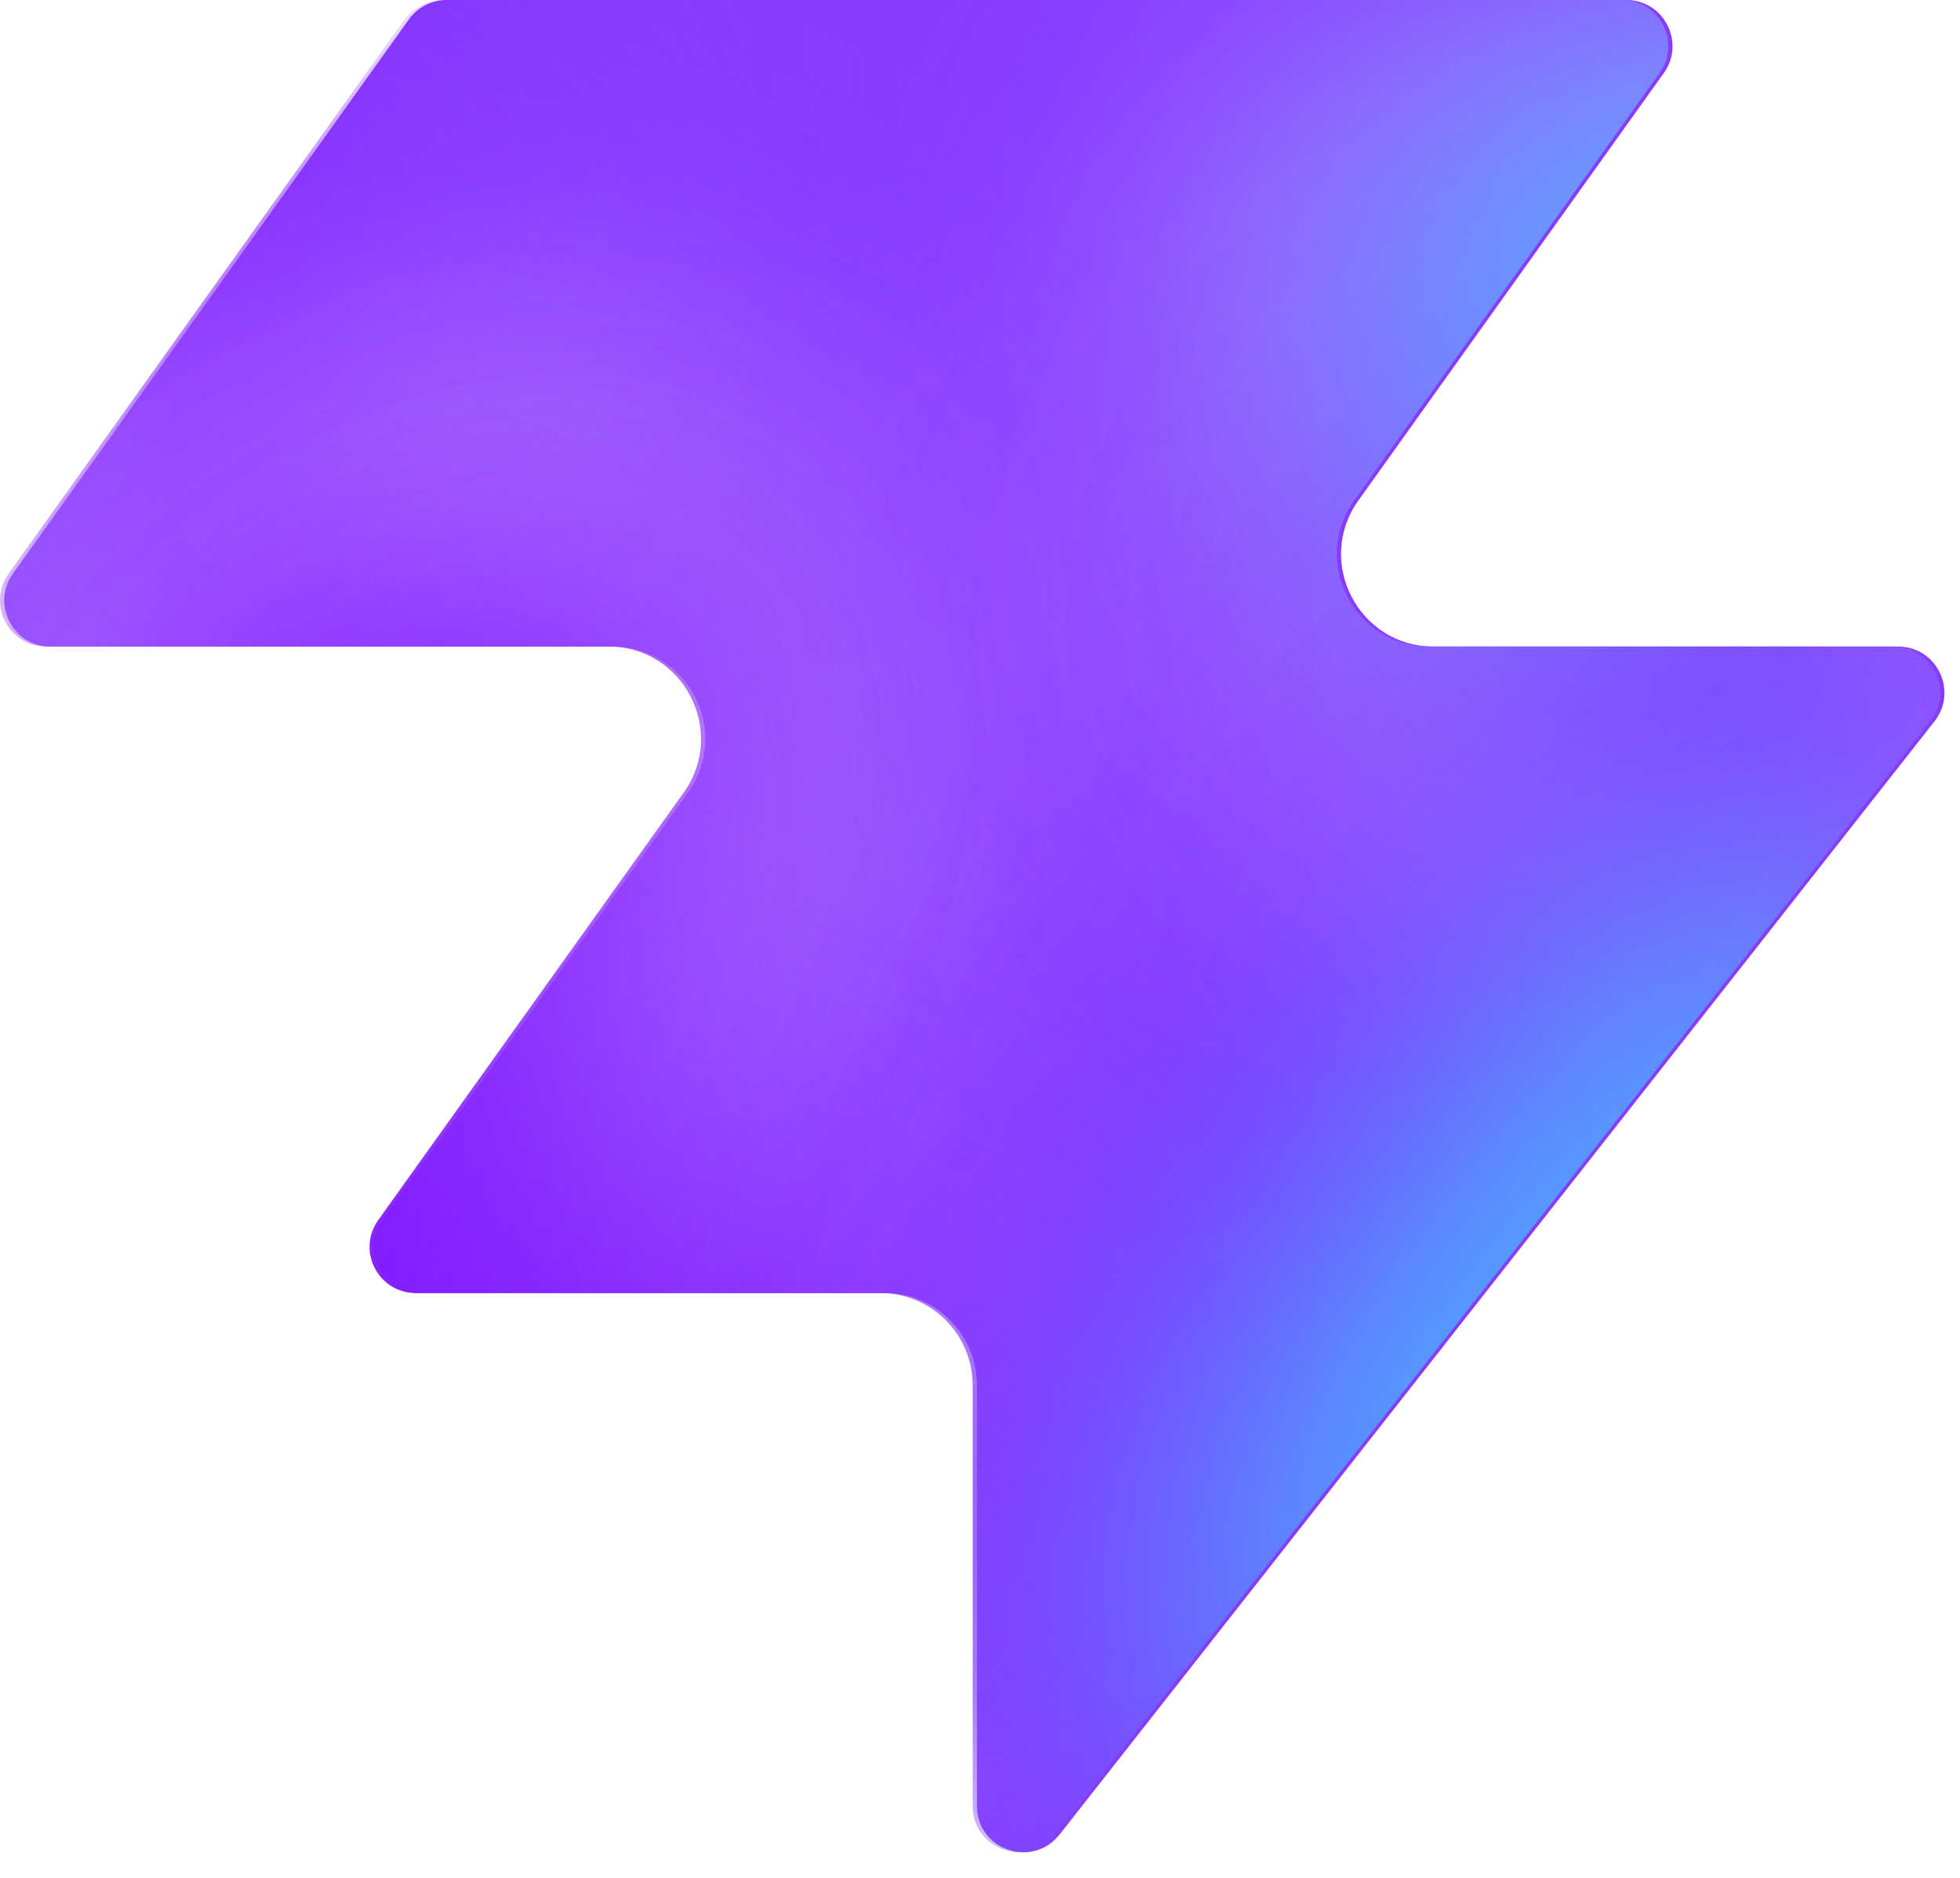
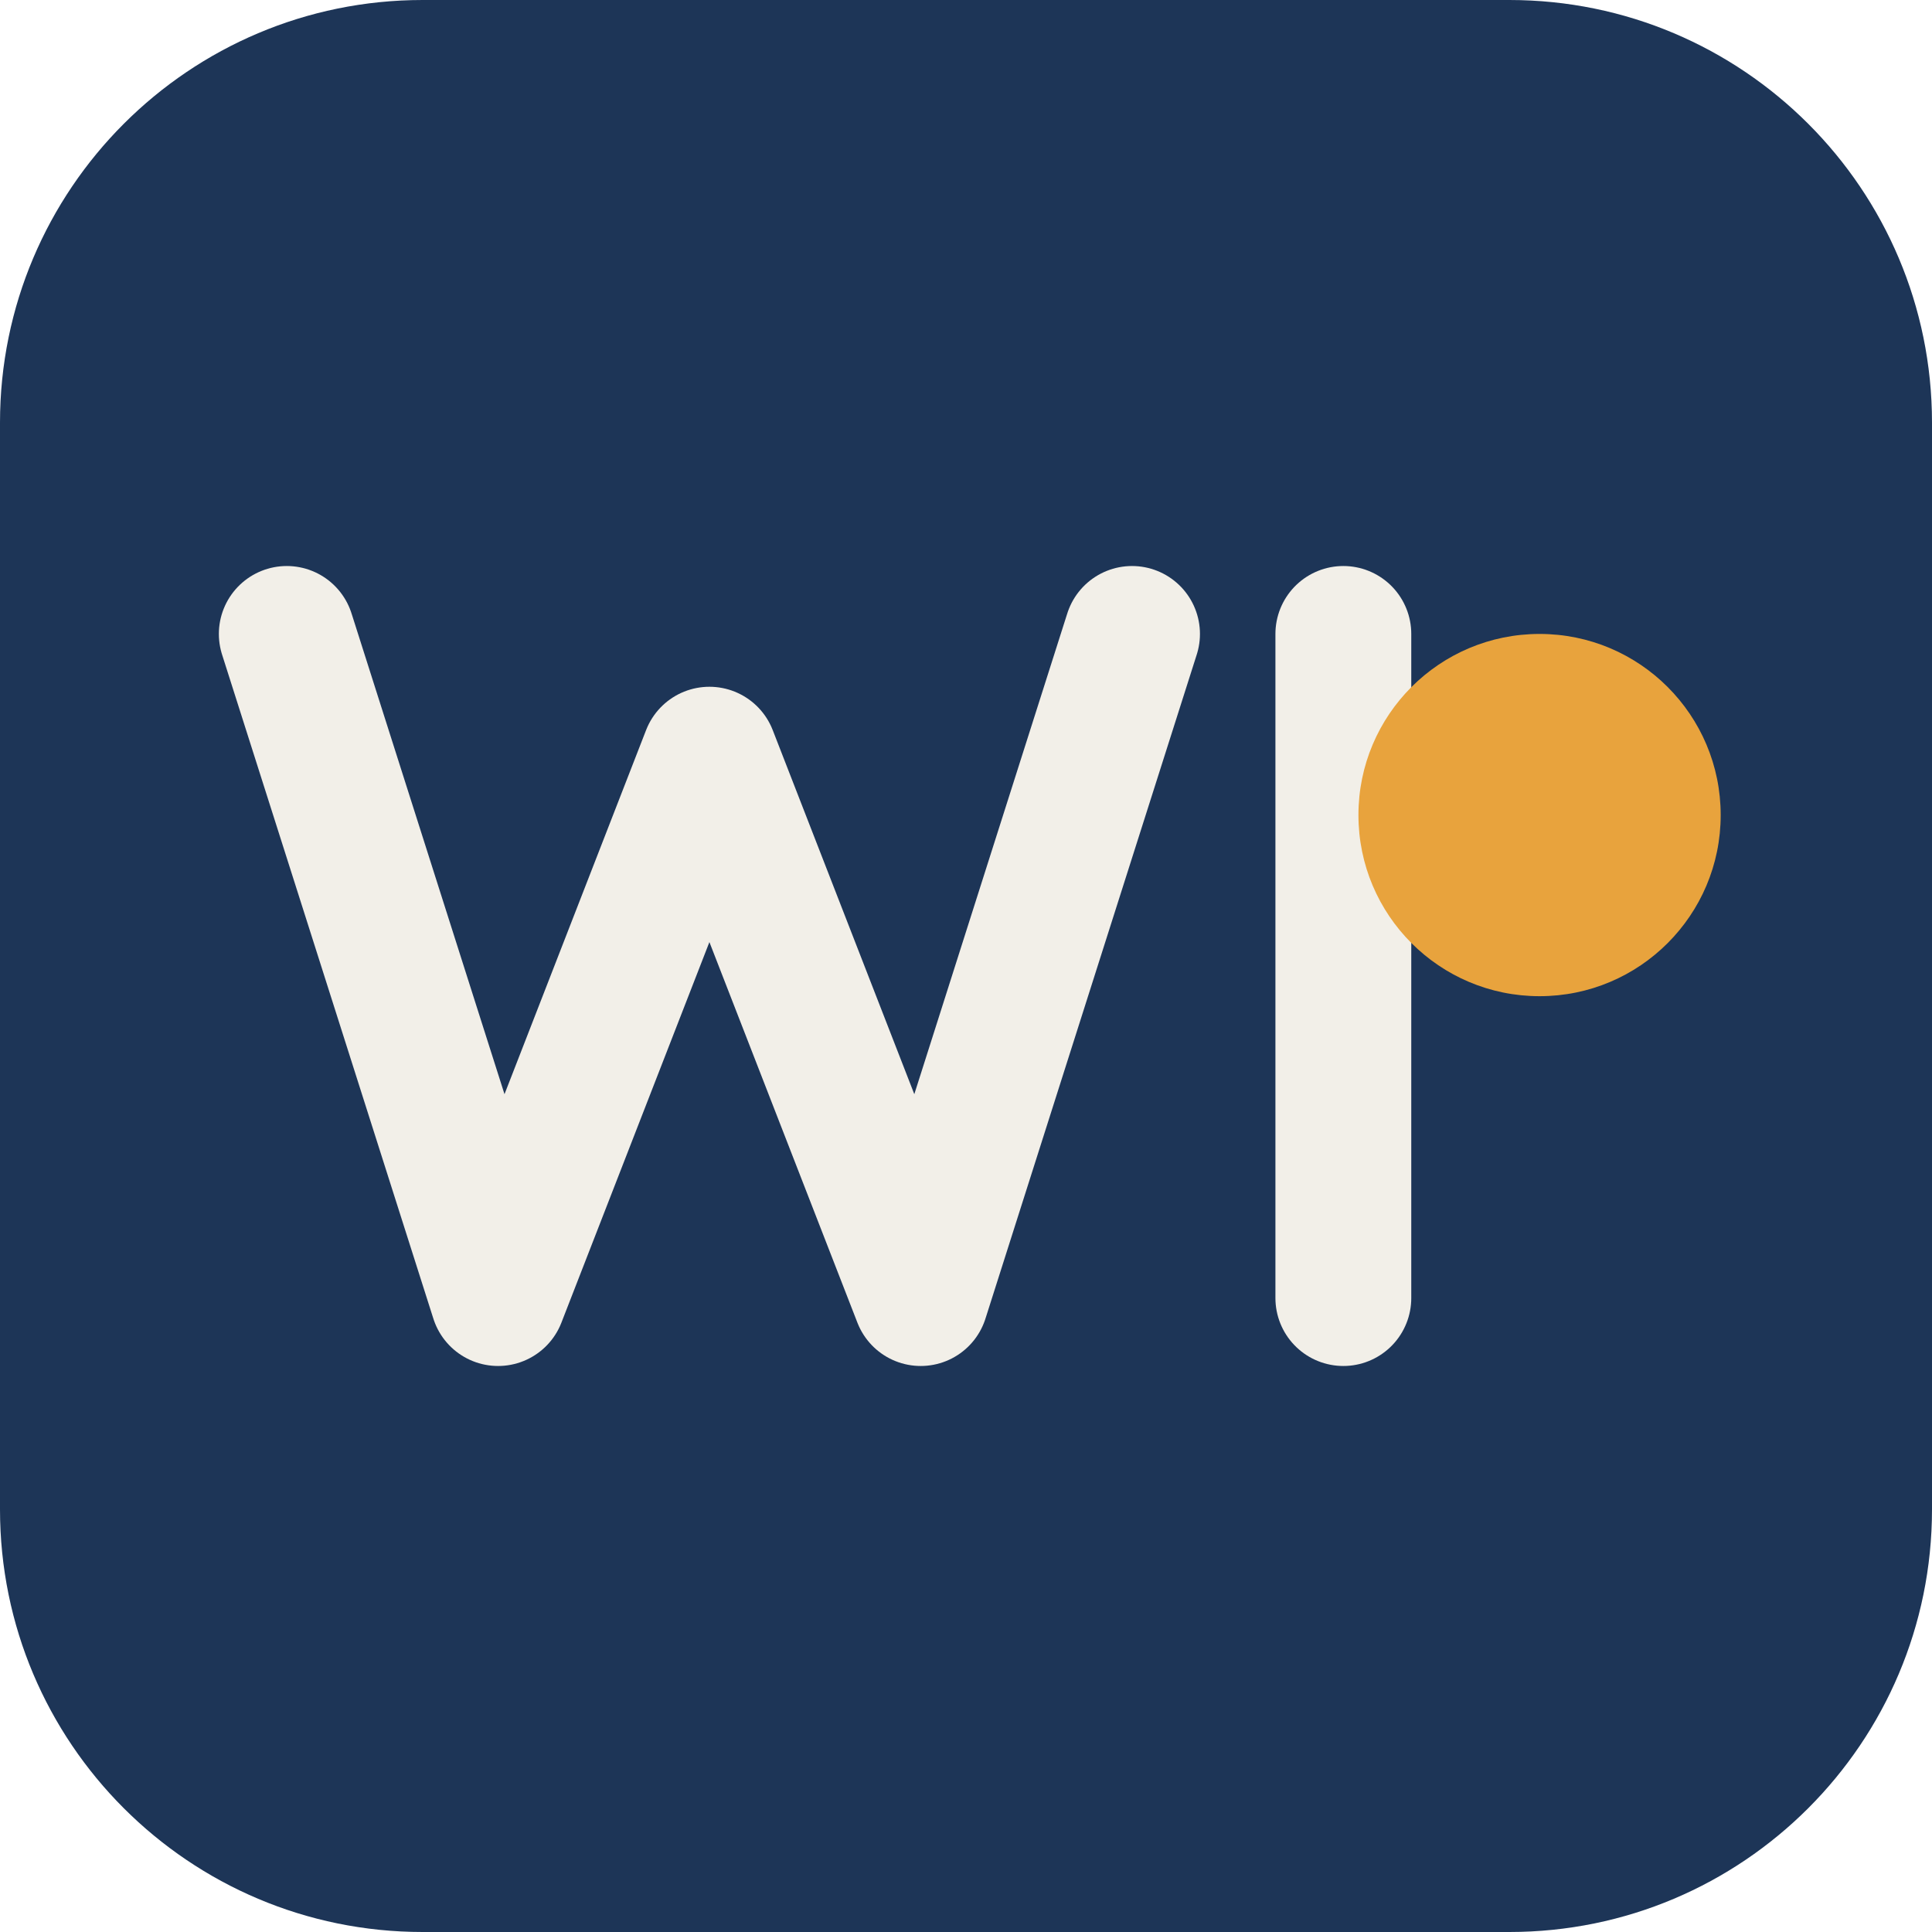
- <svg xmlns="http://www.w3.org/2000/svg" width="48" height="46" fill="none" viewBox="0 0 48 46">
-   <path fill="#863bff" d="M25.946 44.938c-.664.845-2.021.375-2.021-.698V33.937a2.26 2.26 0 0 0-2.262-2.262H10.287c-.92 0-1.456-1.04-.92-1.788l7.48-10.471c1.07-1.497 0-3.578-1.842-3.578H1.237c-.92 0-1.456-1.04-.92-1.788L10.013.474c.214-.297.556-.474.92-.474h28.894c.92 0 1.456 1.04.92 1.788l-7.48 10.471c-1.07 1.498 0 3.579 1.842 3.579h11.377c.943 0 1.473 1.088.89 1.83L25.947 44.94z" style="fill:#863bff;fill:color(display-p3 .525 .23 1);fill-opacity:1" />
-   <mask id="a" width="48" height="46" x="0" y="0" maskUnits="userSpaceOnUse" style="mask-type:alpha">
-     <path fill="#000" d="M25.842 44.938c-.664.844-2.021.375-2.021-.698V33.937a2.26 2.26 0 0 0-2.262-2.262H10.183c-.92 0-1.456-1.04-.92-1.788l7.48-10.471c1.07-1.498 0-3.579-1.842-3.579H1.133c-.92 0-1.456-1.04-.92-1.787L9.91.473c.214-.297.556-.474.92-.474h28.894c.92 0 1.456 1.04.92 1.788l-7.48 10.471c-1.07 1.498 0 3.578 1.842 3.578h11.377c.943 0 1.473 1.088.89 1.832L25.843 44.94z" style="fill:#000;fill-opacity:1" />
-   </mask>
-   <g mask="url(#a)">
-     <g filter="url(#b)">
-       <ellipse cx="5.508" cy="14.704" fill="#ede6ff" rx="5.508" ry="14.704" style="fill:#ede6ff;fill:color(display-p3 .927 .903 1);fill-opacity:1" transform="matrix(.00324 1 1 -.00324 -4.47 31.516)" />
-     </g>
-     <g filter="url(#c)">
-       <ellipse cx="10.399" cy="29.851" fill="#ede6ff" rx="10.399" ry="29.851" style="fill:#ede6ff;fill:color(display-p3 .927 .903 1);fill-opacity:1" transform="matrix(.00324 1 1 -.00324 -39.328 7.883)" />
-     </g>
-     <g filter="url(#d)">
-       <ellipse cx="5.508" cy="30.487" fill="#7e14ff" rx="5.508" ry="30.487" style="fill:#7e14ff;fill:color(display-p3 .492 .077 1);fill-opacity:1" transform="rotate(89.814 -25.913 -14.639)scale(1 -1)" />
-     </g>
-     <g filter="url(#e)">
-       <ellipse cx="5.508" cy="30.599" fill="#7e14ff" rx="5.508" ry="30.599" style="fill:#7e14ff;fill:color(display-p3 .492 .077 1);fill-opacity:1" transform="rotate(89.814 -32.644 -3.334)scale(1 -1)" />
-     </g>
-     <g filter="url(#f)">
-       <ellipse cx="5.508" cy="30.599" fill="#7e14ff" rx="5.508" ry="30.599" style="fill:#7e14ff;fill:color(display-p3 .492 .077 1);fill-opacity:1" transform="matrix(.00324 1 1 -.00324 -34.34 30.47)" />
-     </g>
-     <g filter="url(#g)">
-       <ellipse cx="14.072" cy="22.078" fill="#ede6ff" rx="14.072" ry="22.078" style="fill:#ede6ff;fill:color(display-p3 .927 .903 1);fill-opacity:1" transform="rotate(93.35 24.506 48.493)scale(-1 1)" />
-     </g>
-     <g filter="url(#h)">
-       <ellipse cx="3.47" cy="21.501" fill="#7e14ff" rx="3.47" ry="21.501" style="fill:#7e14ff;fill:color(display-p3 .492 .077 1);fill-opacity:1" transform="rotate(89.009 28.708 47.59)scale(-1 1)" />
-     </g>
-     <g filter="url(#i)">
-       <ellipse cx="3.47" cy="21.501" fill="#7e14ff" rx="3.47" ry="21.501" style="fill:#7e14ff;fill:color(display-p3 .492 .077 1);fill-opacity:1" transform="rotate(89.009 28.708 47.59)scale(-1 1)" />
-     </g>
-     <g filter="url(#j)">
-       <ellipse cx=".387" cy="8.972" fill="#7e14ff" rx="4.407" ry="29.108" style="fill:#7e14ff;fill:color(display-p3 .492 .077 1);fill-opacity:1" transform="rotate(39.51 .387 8.972)" />
-     </g>
-     <g filter="url(#k)">
-       <ellipse cx="47.523" cy="-6.092" fill="#7e14ff" rx="4.407" ry="29.108" style="fill:#7e14ff;fill:color(display-p3 .492 .077 1);fill-opacity:1" transform="rotate(37.892 47.523 -6.092)" />
-     </g>
-     <g filter="url(#l)">
-       <ellipse cx="41.412" cy="6.333" fill="#47bfff" rx="5.971" ry="9.665" style="fill:#47bfff;fill:color(display-p3 .28 .748 1);fill-opacity:1" transform="rotate(37.892 41.412 6.333)" />
-     </g>
-     <g filter="url(#m)">
-       <ellipse cx="-1.879" cy="38.332" fill="#7e14ff" rx="4.407" ry="29.108" style="fill:#7e14ff;fill:color(display-p3 .492 .077 1);fill-opacity:1" transform="rotate(37.892 -1.88 38.332)" />
-     </g>
-     <g filter="url(#n)">
-       <ellipse cx="-1.879" cy="38.332" fill="#7e14ff" rx="4.407" ry="29.108" style="fill:#7e14ff;fill:color(display-p3 .492 .077 1);fill-opacity:1" transform="rotate(37.892 -1.88 38.332)" />
-     </g>
-     <g filter="url(#o)">
-       <ellipse cx="35.651" cy="29.907" fill="#7e14ff" rx="4.407" ry="29.108" style="fill:#7e14ff;fill:color(display-p3 .492 .077 1);fill-opacity:1" transform="rotate(37.892 35.651 29.907)" />
-     </g>
-     <g filter="url(#p)">
-       <ellipse cx="38.418" cy="32.4" fill="#47bfff" rx="5.971" ry="15.297" style="fill:#47bfff;fill:color(display-p3 .28 .748 1);fill-opacity:1" transform="rotate(37.892 38.418 32.4)" />
-     </g>
-   </g>
-   <defs>
-     <filter id="b" width="60.045" height="41.654" x="-19.77" y="16.149" color-interpolation-filters="sRGB" filterUnits="userSpaceOnUse">
-       <feFlood flood-opacity="0" result="BackgroundImageFix" />
-       <feBlend in="SourceGraphic" in2="BackgroundImageFix" result="shape" />
-       <feGaussianBlur result="effect1_foregroundBlur_2002_17158" stdDeviation="7.659" />
-     </filter>
-     <filter id="c" width="90.34" height="51.437" x="-54.613" y="-7.533" color-interpolation-filters="sRGB" filterUnits="userSpaceOnUse">
-       <feFlood flood-opacity="0" result="BackgroundImageFix" />
-       <feBlend in="SourceGraphic" in2="BackgroundImageFix" result="shape" />
-       <feGaussianBlur result="effect1_foregroundBlur_2002_17158" stdDeviation="7.659" />
-     </filter>
-     <filter id="d" width="79.355" height="29.4" x="-49.64" y="2.03" color-interpolation-filters="sRGB" filterUnits="userSpaceOnUse">
-       <feFlood flood-opacity="0" result="BackgroundImageFix" />
-       <feBlend in="SourceGraphic" in2="BackgroundImageFix" result="shape" />
-       <feGaussianBlur result="effect1_foregroundBlur_2002_17158" stdDeviation="4.596" />
-     </filter>
-     <filter id="e" width="79.579" height="29.4" x="-45.045" y="20.029" color-interpolation-filters="sRGB" filterUnits="userSpaceOnUse">
-       <feFlood flood-opacity="0" result="BackgroundImageFix" />
-       <feBlend in="SourceGraphic" in2="BackgroundImageFix" result="shape" />
-       <feGaussianBlur result="effect1_foregroundBlur_2002_17158" stdDeviation="4.596" />
-     </filter>
-     <filter id="f" width="79.579" height="29.4" x="-43.513" y="21.178" color-interpolation-filters="sRGB" filterUnits="userSpaceOnUse">
-       <feFlood flood-opacity="0" result="BackgroundImageFix" />
-       <feBlend in="SourceGraphic" in2="BackgroundImageFix" result="shape" />
-       <feGaussianBlur result="effect1_foregroundBlur_2002_17158" stdDeviation="4.596" />
-     </filter>
-     <filter id="g" width="74.749" height="58.852" x="15.756" y="-17.901" color-interpolation-filters="sRGB" filterUnits="userSpaceOnUse">
-       <feFlood flood-opacity="0" result="BackgroundImageFix" />
-       <feBlend in="SourceGraphic" in2="BackgroundImageFix" result="shape" />
-       <feGaussianBlur result="effect1_foregroundBlur_2002_17158" stdDeviation="7.659" />
-     </filter>
-     <filter id="h" width="61.377" height="25.362" x="23.548" y="2.284" color-interpolation-filters="sRGB" filterUnits="userSpaceOnUse">
-       <feFlood flood-opacity="0" result="BackgroundImageFix" />
-       <feBlend in="SourceGraphic" in2="BackgroundImageFix" result="shape" />
-       <feGaussianBlur result="effect1_foregroundBlur_2002_17158" stdDeviation="4.596" />
-     </filter>
-     <filter id="i" width="61.377" height="25.362" x="23.548" y="2.284" color-interpolation-filters="sRGB" filterUnits="userSpaceOnUse">
-       <feFlood flood-opacity="0" result="BackgroundImageFix" />
-       <feBlend in="SourceGraphic" in2="BackgroundImageFix" result="shape" />
-       <feGaussianBlur result="effect1_foregroundBlur_2002_17158" stdDeviation="4.596" />
-     </filter>
-     <filter id="j" width="56.045" height="63.649" x="-27.636" y="-22.853" color-interpolation-filters="sRGB" filterUnits="userSpaceOnUse">
-       <feFlood flood-opacity="0" result="BackgroundImageFix" />
-       <feBlend in="SourceGraphic" in2="BackgroundImageFix" result="shape" />
-       <feGaussianBlur result="effect1_foregroundBlur_2002_17158" stdDeviation="4.596" />
-     </filter>
-     <filter id="k" width="54.814" height="64.646" x="20.116" y="-38.415" color-interpolation-filters="sRGB" filterUnits="userSpaceOnUse">
-       <feFlood flood-opacity="0" result="BackgroundImageFix" />
-       <feBlend in="SourceGraphic" in2="BackgroundImageFix" result="shape" />
-       <feGaussianBlur result="effect1_foregroundBlur_2002_17158" stdDeviation="4.596" />
-     </filter>
-     <filter id="l" width="33.541" height="35.313" x="24.641" y="-11.323" color-interpolation-filters="sRGB" filterUnits="userSpaceOnUse">
-       <feFlood flood-opacity="0" result="BackgroundImageFix" />
-       <feBlend in="SourceGraphic" in2="BackgroundImageFix" result="shape" />
-       <feGaussianBlur result="effect1_foregroundBlur_2002_17158" stdDeviation="4.596" />
-     </filter>
-     <filter id="m" width="54.814" height="64.646" x="-29.286" y="6.009" color-interpolation-filters="sRGB" filterUnits="userSpaceOnUse">
-       <feFlood flood-opacity="0" result="BackgroundImageFix" />
-       <feBlend in="SourceGraphic" in2="BackgroundImageFix" result="shape" />
-       <feGaussianBlur result="effect1_foregroundBlur_2002_17158" stdDeviation="4.596" />
-     </filter>
-     <filter id="n" width="54.814" height="64.646" x="-29.286" y="6.009" color-interpolation-filters="sRGB" filterUnits="userSpaceOnUse">
-       <feFlood flood-opacity="0" result="BackgroundImageFix" />
-       <feBlend in="SourceGraphic" in2="BackgroundImageFix" result="shape" />
-       <feGaussianBlur result="effect1_foregroundBlur_2002_17158" stdDeviation="4.596" />
-     </filter>
-     <filter id="o" width="54.814" height="64.646" x="8.244" y="-2.416" color-interpolation-filters="sRGB" filterUnits="userSpaceOnUse">
-       <feFlood flood-opacity="0" result="BackgroundImageFix" />
-       <feBlend in="SourceGraphic" in2="BackgroundImageFix" result="shape" />
-       <feGaussianBlur result="effect1_foregroundBlur_2002_17158" stdDeviation="4.596" />
-     </filter>
-     <filter id="p" width="39.409" height="43.623" x="18.713" y="10.588" color-interpolation-filters="sRGB" filterUnits="userSpaceOnUse">
-       <feFlood flood-opacity="0" result="BackgroundImageFix" />
-       <feBlend in="SourceGraphic" in2="BackgroundImageFix" result="shape" />
-       <feGaussianBlur result="effect1_foregroundBlur_2002_17158" stdDeviation="4.596" />
-     </filter>
-   </defs>
+ <svg xmlns="http://www.w3.org/2000/svg" viewBox="0 0 64 64" width="64" height="64">
+   <rect width="64" height="64" rx="14" fill="#1D3557" />
+   <path d="M 9.5 21 L 16.5 43 L 23.5 25 L 30.5 43 L 37.5 21" fill="none" stroke="#F2EFE8" stroke-width="4.5" stroke-linecap="round" stroke-linejoin="round" />
+   <path d="M 44.5 21 L 44.5 43" fill="none" stroke="#F2EFE8" stroke-width="4.5" stroke-linecap="round" />
+   <circle cx="51" cy="27" r="6" fill="#E8A33D" />
</svg>
